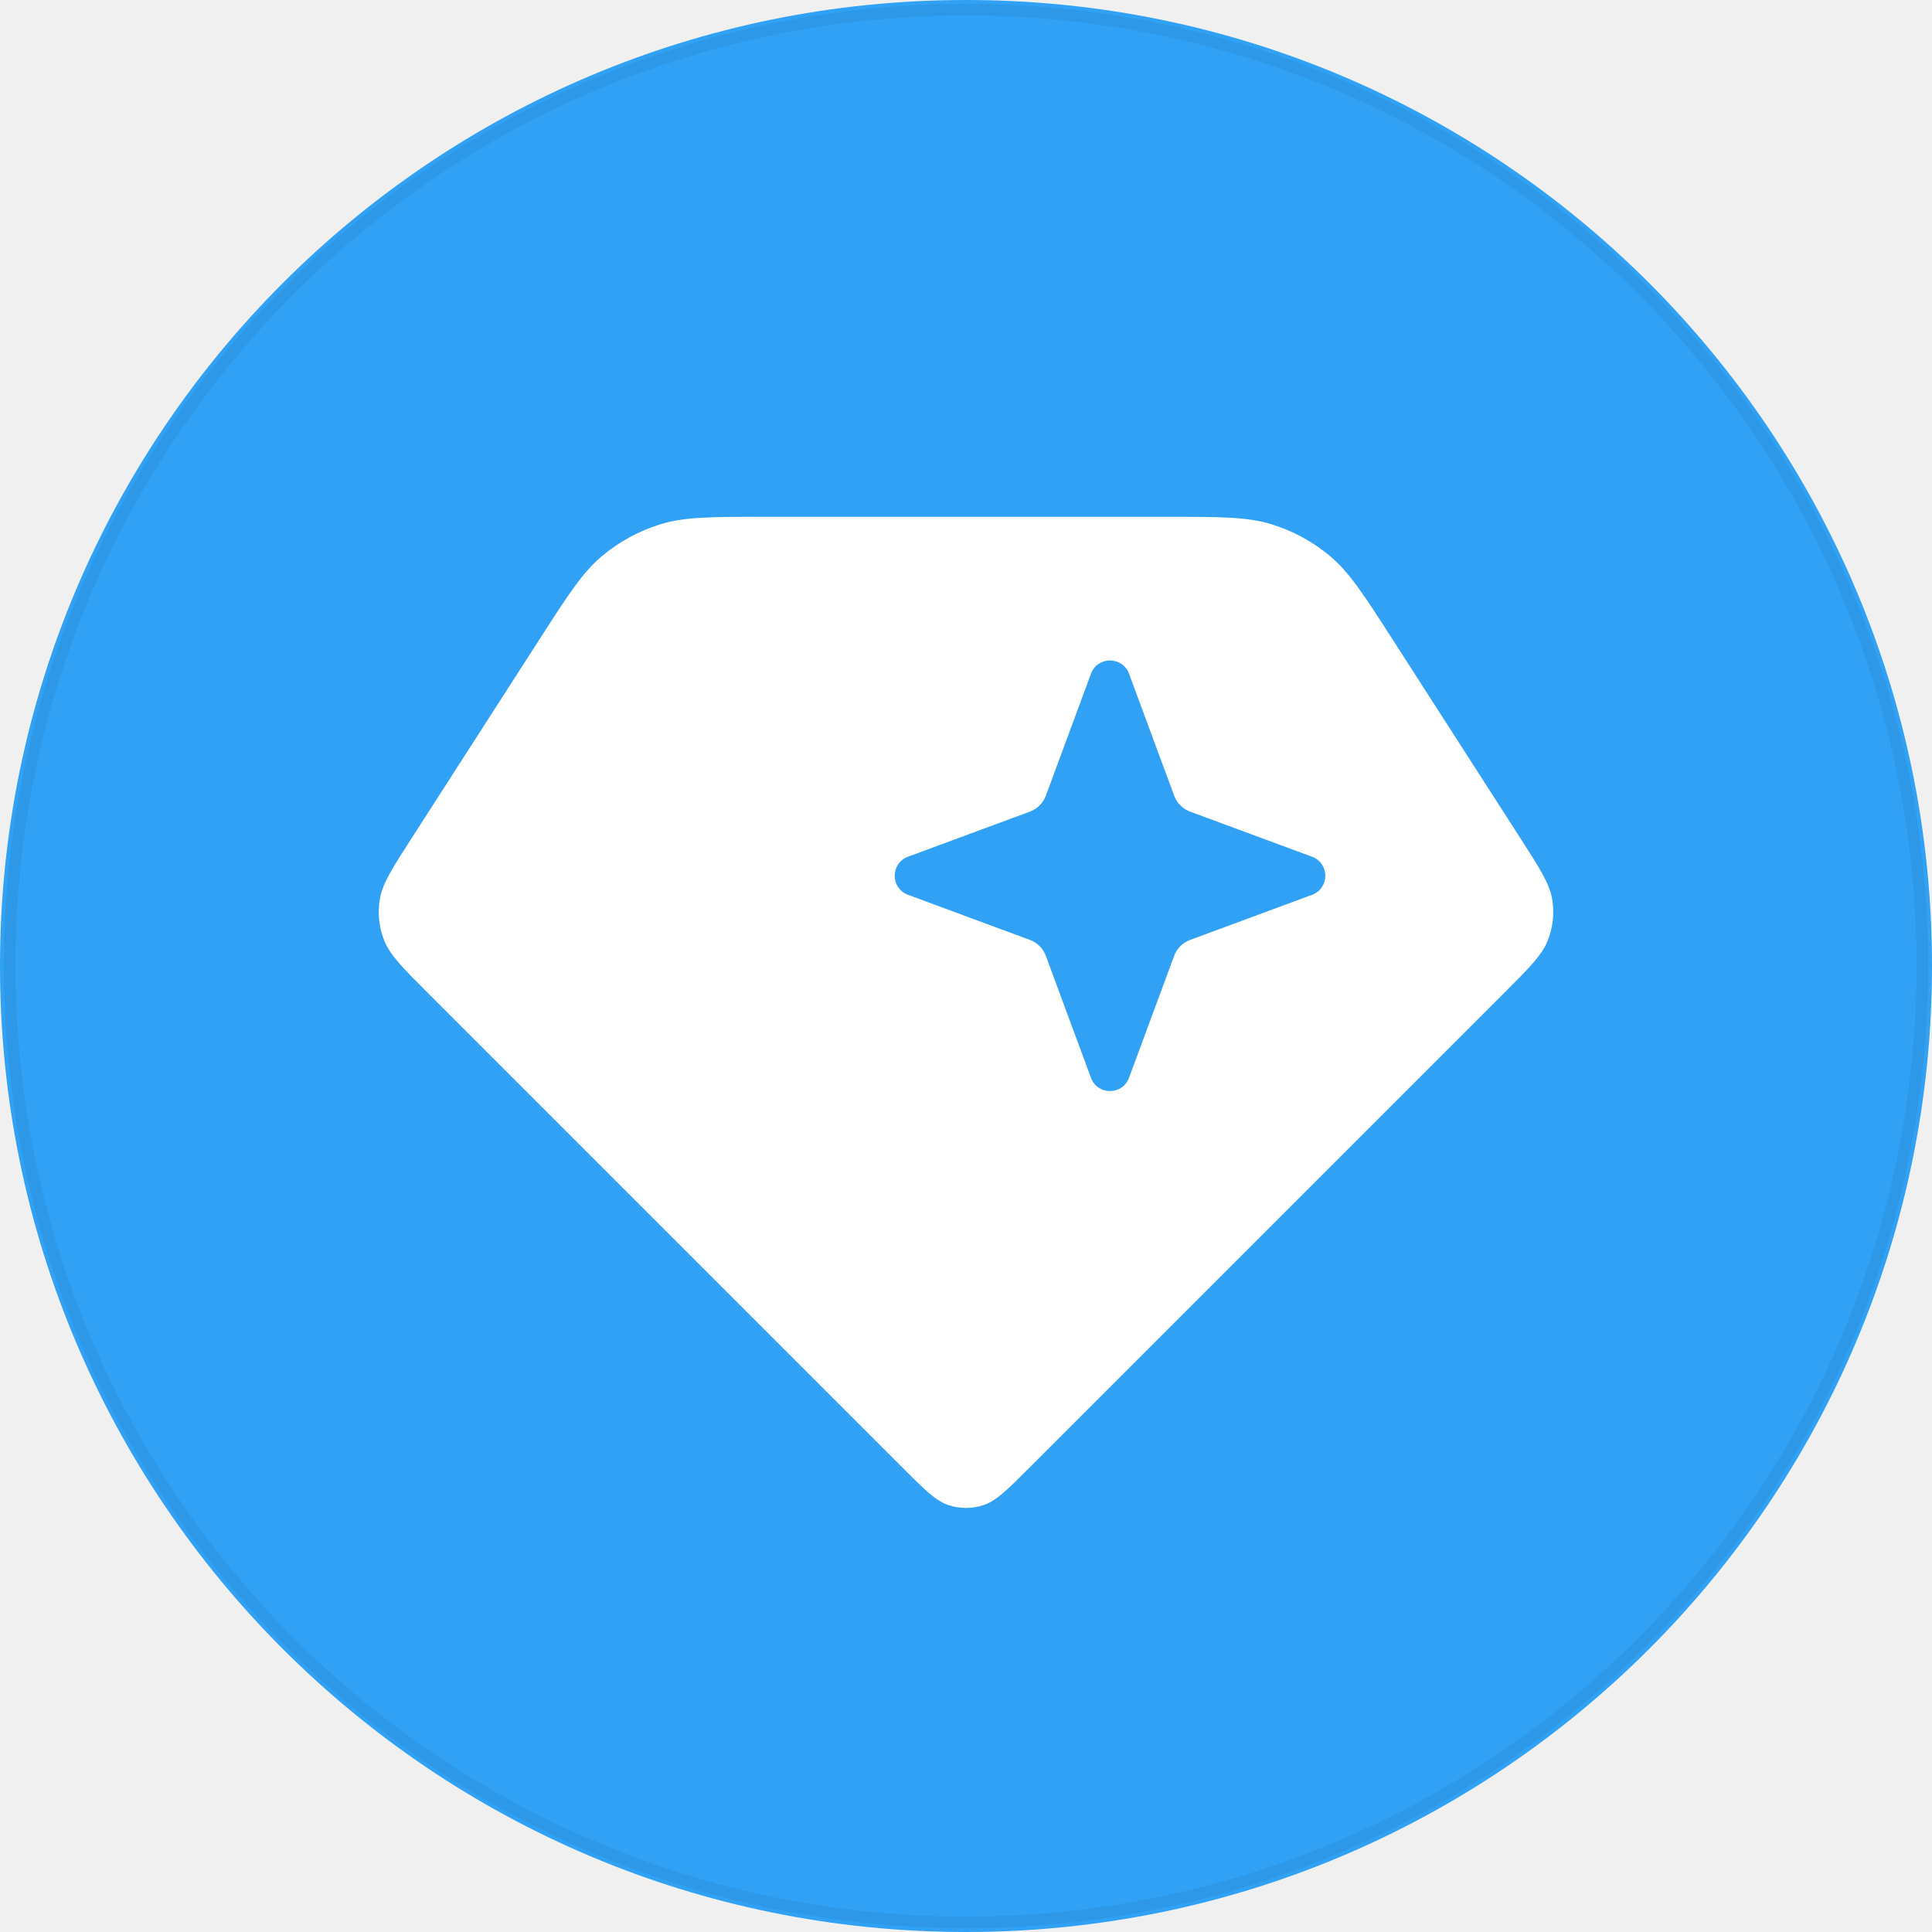
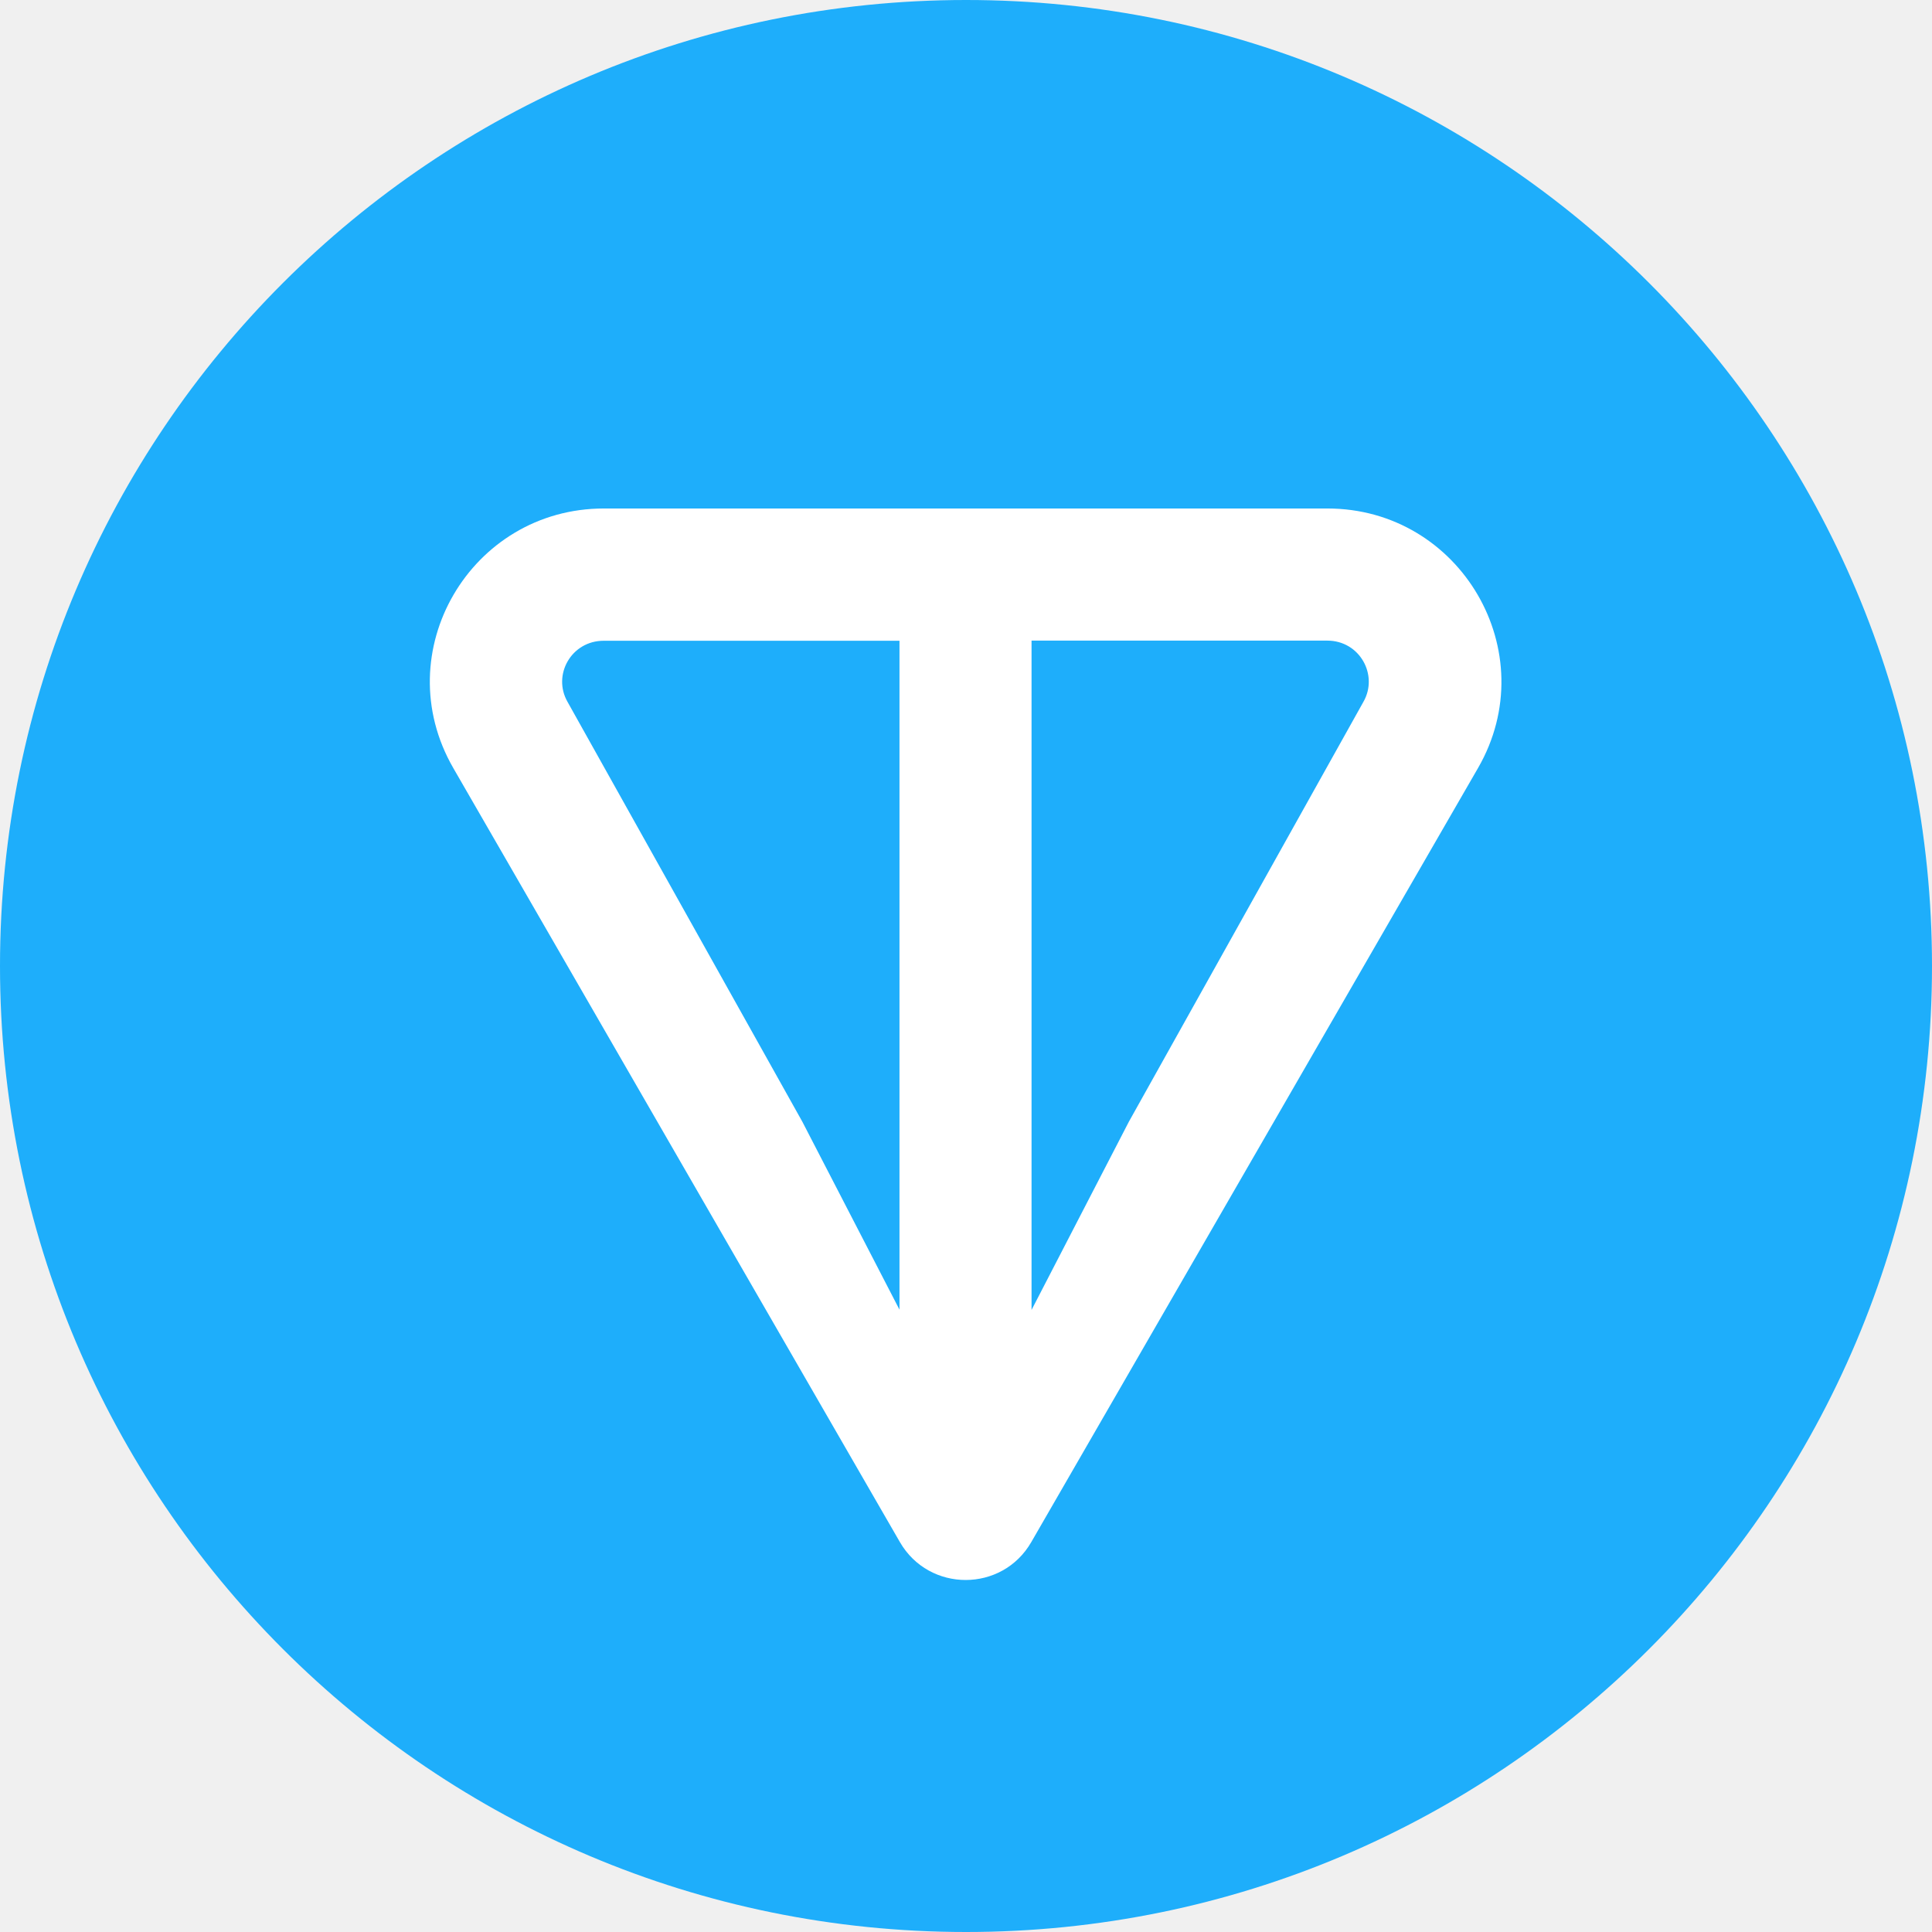
- <svg xmlns="http://www.w3.org/2000/svg" width="168" height="168" viewBox="0 0 168 168" fill="none">
-   <g clip-path="url(#clip0_14_2815)">
-     <path d="M168 84C168 37.608 130.392 0 84 0C37.608 0 0 37.608 0 84C0 130.392 37.608 168 84 168C130.392 168 168 130.392 168 84Z" fill="#30A1F5" />
-     <path d="M84 0.84C129.928 0.84 167.16 38.072 167.16 84C167.16 129.928 129.928 167.16 84 167.16C38.072 167.16 0.84 129.928 0.84 84C0.84 38.072 38.072 0.84 84 0.84Z" stroke="black" stroke-opacity="0.06" />
-     <path d="M101.489 44.94H66.511C61.854 44.94 59.524 44.94 57.417 45.592C55.553 46.168 53.824 47.112 52.33 48.369C50.642 49.79 49.384 51.749 46.864 55.667L35.745 72.962C34.082 75.549 33.249 76.845 33.024 78.207C32.824 79.409 32.957 80.643 33.407 81.774C33.918 83.058 35.005 84.144 37.182 86.322L78.493 127.633C80.422 129.562 81.384 130.526 82.496 130.885C83.474 131.205 84.526 131.205 85.504 130.885C86.614 130.526 87.579 129.562 89.505 127.635L130.818 86.322C132.996 84.144 134.083 83.058 134.593 81.774C135.043 80.642 135.176 79.409 134.976 78.207C134.751 76.847 133.918 75.551 132.255 72.962L121.137 55.667C118.617 51.749 117.357 49.79 115.67 48.369C114.177 47.113 112.447 46.168 110.583 45.592C108.474 44.94 106.149 44.94 101.489 44.94Z" fill="white" />
-     <path d="M94.868 58.583C95.436 57.048 97.608 57.048 98.177 58.583L102.104 69.196C102.339 69.834 102.843 70.337 103.48 70.573L114.092 74.5C115.628 75.067 115.628 77.238 114.092 77.809L103.48 81.735C102.841 81.971 102.339 82.475 102.102 83.11L98.176 93.722C97.608 95.259 95.436 95.259 94.866 93.722L90.94 83.11C90.823 82.795 90.64 82.509 90.403 82.272C90.165 82.035 89.879 81.852 89.564 81.735L78.953 77.808C77.416 77.24 77.416 75.067 78.953 74.498L89.564 70.572C90.203 70.337 90.705 69.833 90.942 69.196L94.868 58.583Z" fill="#30A1F5" />
+ <svg xmlns="http://www.w3.org/2000/svg" width="28.002" height="28.002" id="screenshot-bc6f3d4a-2482-8098-8008-ec77acd5abe6" viewBox="0 0 28.002 28.002" fill="none" version="1.1">
+   <g id="shape-bc6f3d4a-2482-8098-8008-ec77acd5abe6" class="_logoIcon_U4qHt" height="28" width="74" rx="0" ry="0" style="fill: rgb(0, 0, 0);">
+     <g id="shape-bc6f3d4a-2482-8098-8008-ec77acd62cf0" style="display: none;">
+       <g class="fills" id="fills-bc6f3d4a-2482-8098-8008-ec77acd62cf0">
+         <rect width="28" height="28" x="0" transform="matrix(1, 0, 0, 1, 0, 0)" style="fill: none;" ry="0" fill="none" rx="0" y="0" />
+       </g>
+     </g>
+     <g id="shape-bc6f3d4a-2482-8098-8008-ec77acd62cf1">
+       <g class="fills" id="fills-bc6f3d4a-2482-8098-8008-ec77acd62cf1">
+         <path d="M14.002,0C21.734,0,28.002,6.269,28.002,14.001C28.002,21.734,21.734,28.002,14.002,28.002C6.268,28.002,3.637978807091713e-12,21.734,3.637978807091713e-12,14.001C3.637978807091713e-12,6.269,6.268,0,14.002,0Z" style="fill: rgb(30, 174, 251);" />
+       </g>
+     </g>
+     <g id="shape-bc6f3d4a-2482-8098-8008-ec77acd6487e">
+       <g class="fills" id="fills-bc6f3d4a-2482-8098-8008-ec77acd6487e">
+         <path d="M19.238,7.37L8.752,7.37C6.822,7.37,5.6,9.45,6.57,11.132L13.043,22.351C13.467,23.083,14.525,23.083,14.947,22.351L21.422,11.132C22.391,9.453,21.168,7.37,19.24,7.37L19.238,7.37ZM13.039,18.986L11.629,16.258L8.227,10.175C8.002,9.785,8.279,9.287,8.75,9.287L13.037,9.287L13.037,18.988L13.039,18.986ZM19.76,10.174L16.361,16.259L14.951,18.986L14.951,9.285L19.238,9.285C19.707,9.285,19.984,9.784,19.76,10.174Z" style="fill: rgb(255, 255, 255);" />
+       </g>
+     </g>
  </g>
-   <defs>
-     <clipPath id="clip0_14_2815">
-       <rect width="168" height="168" fill="white" />
-     </clipPath>
-   </defs>
</svg>
